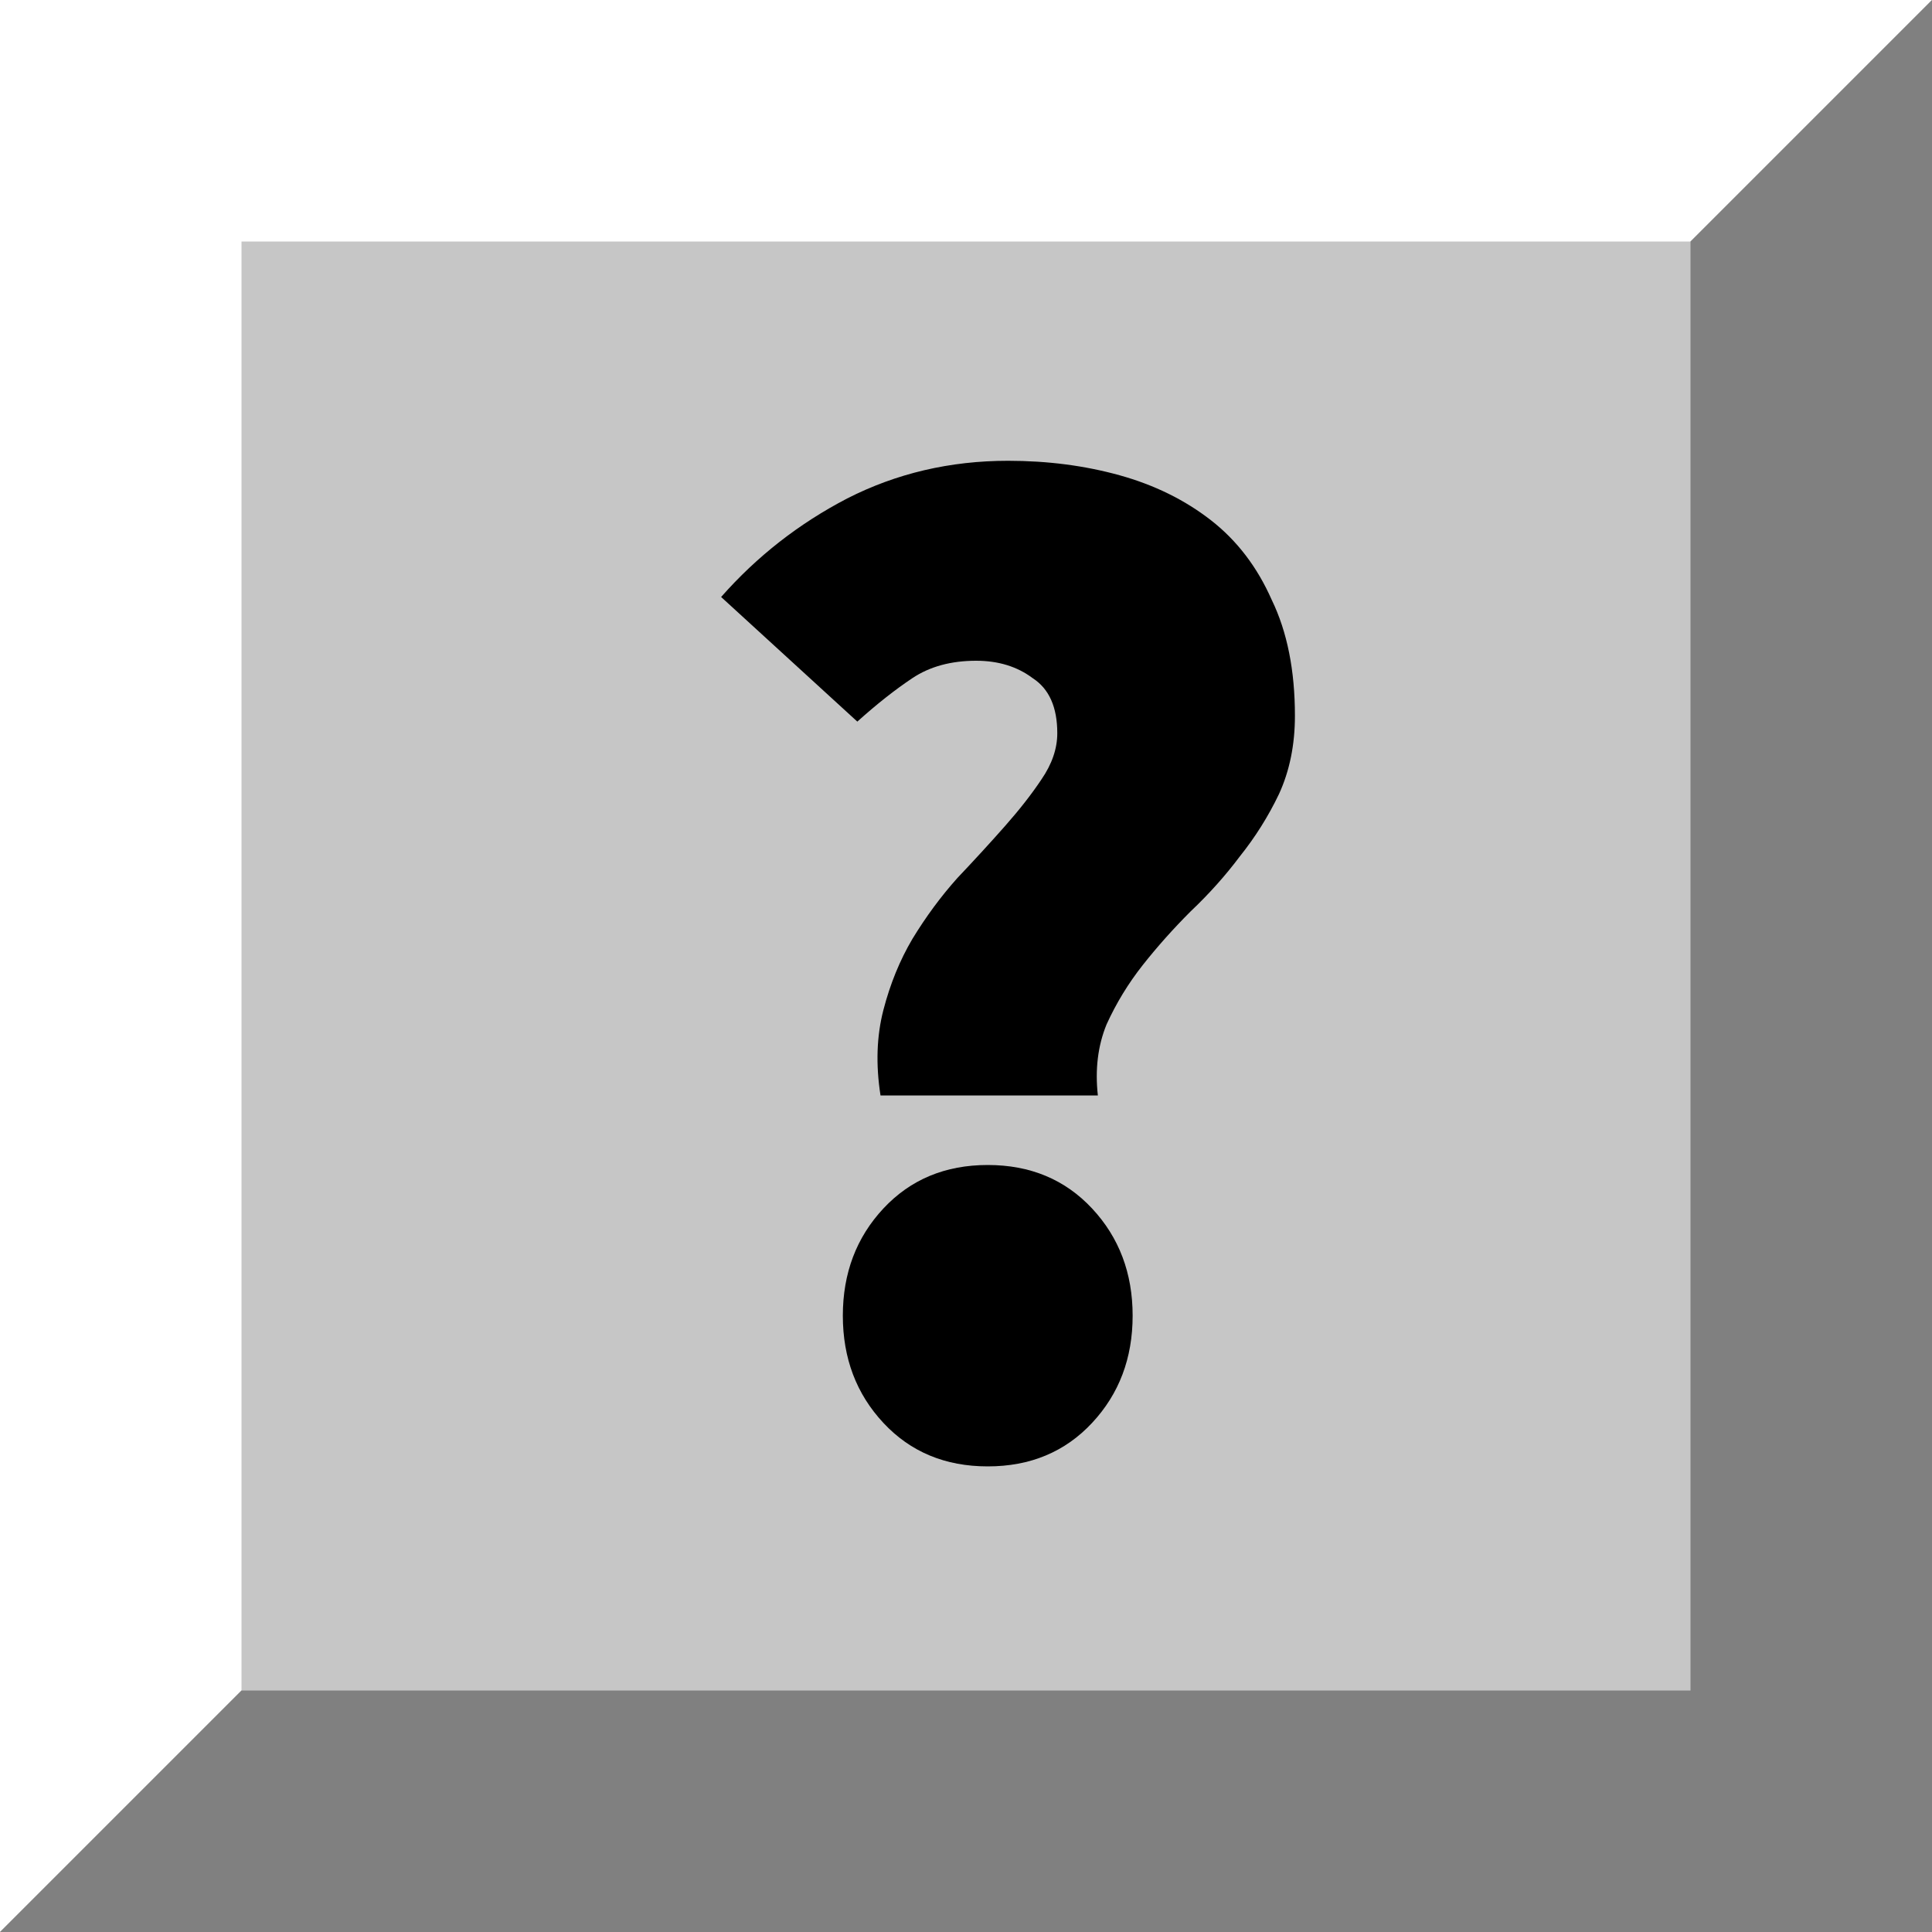
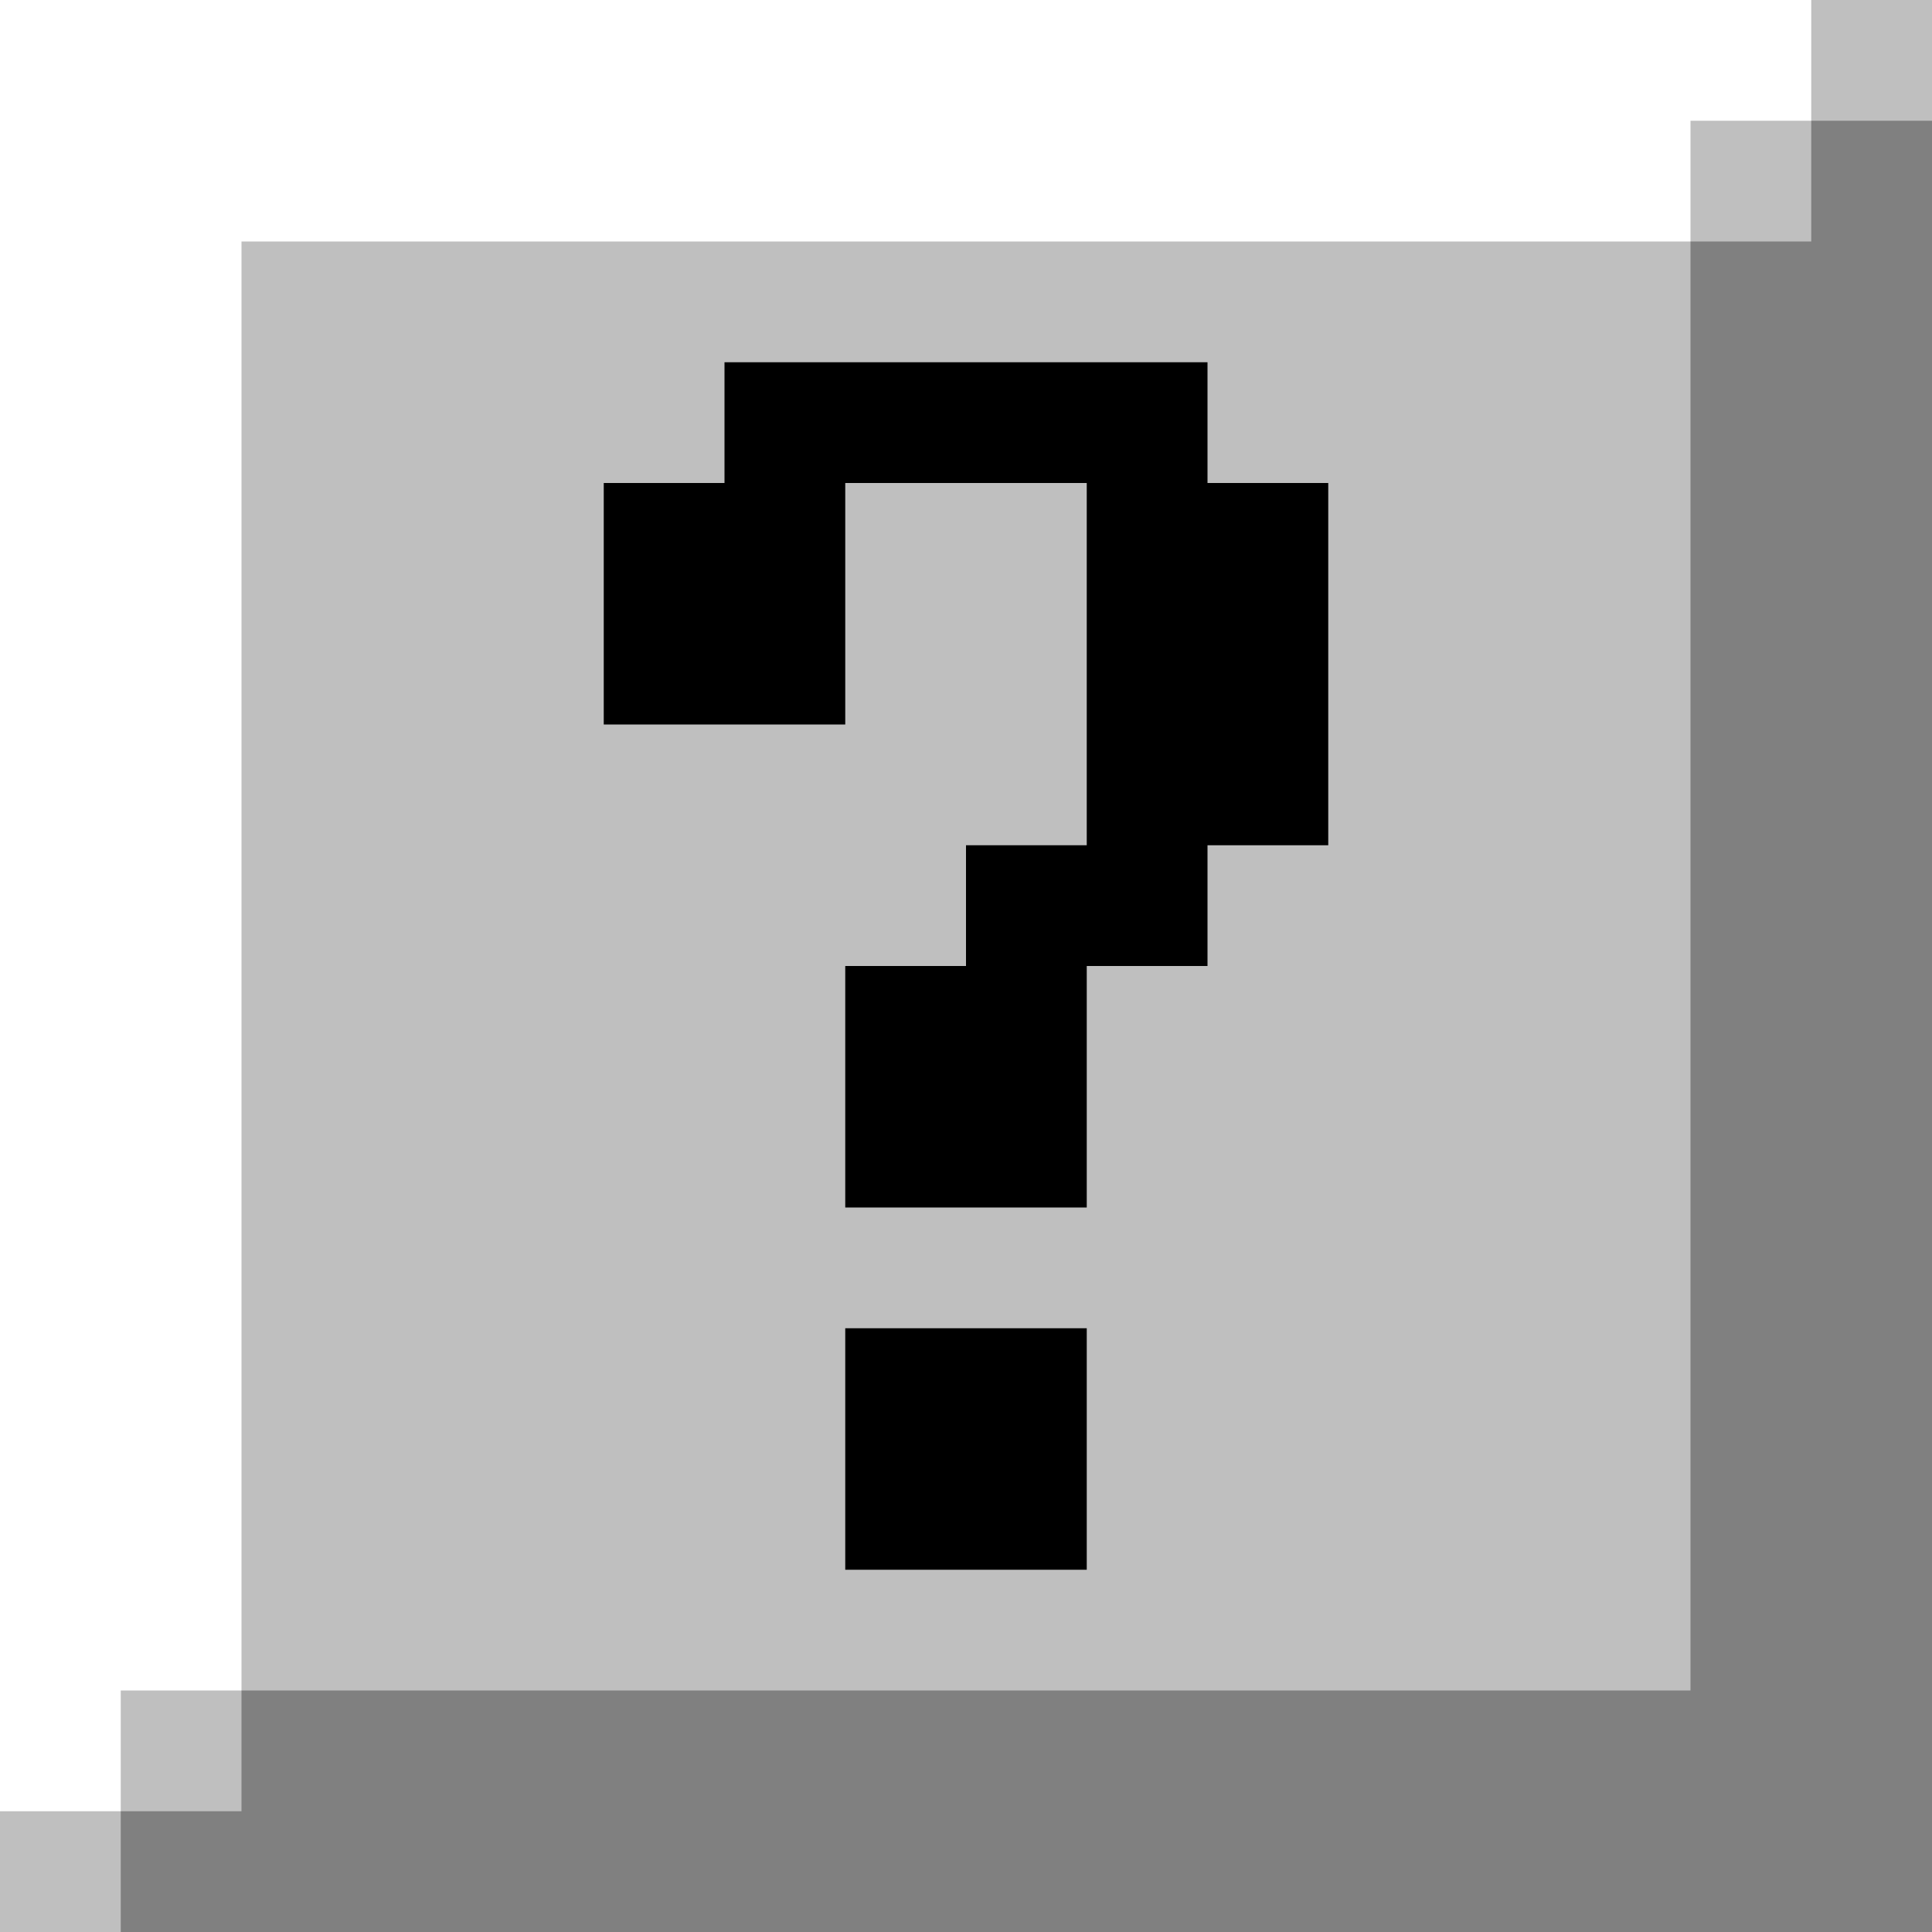
- <svg xmlns="http://www.w3.org/2000/svg" width="24" height="24" viewBox="0 0 24 24" fill="none">
-   <g clip-path="url(#clip0_36_2019)">
-     <rect width="24" height="24" fill="#C6C6C6" />
-     <path fill-rule="evenodd" clip-rule="evenodd" d="M24 0H0V24L3 21V3H21L24 0Z" fill="white" />
-     <path fill-rule="evenodd" clip-rule="evenodd" d="M0 24L24 24L24 0L21 3L21 21L3 21L0 24Z" fill="#808080" />
-     <path d="M10.938 13.608C10.878 13.224 10.89 12.87 10.974 12.546C11.058 12.222 11.178 11.928 11.334 11.664C11.502 11.388 11.688 11.136 11.892 10.908C12.108 10.68 12.306 10.464 12.486 10.26C12.666 10.056 12.816 9.864 12.936 9.684C13.068 9.492 13.134 9.3 13.134 9.108C13.134 8.784 13.032 8.556 12.828 8.424C12.636 8.28 12.402 8.208 12.126 8.208C11.814 8.208 11.55 8.28 11.334 8.424C11.118 8.568 10.89 8.748 10.65 8.964L8.958 7.416C9.402 6.912 9.924 6.504 10.524 6.192C11.136 5.88 11.802 5.724 12.522 5.724C13.014 5.724 13.476 5.784 13.908 5.904C14.34 6.024 14.718 6.21 15.042 6.462C15.366 6.714 15.618 7.044 15.798 7.452C15.99 7.848 16.086 8.328 16.086 8.892C16.086 9.252 16.02 9.576 15.888 9.864C15.756 10.14 15.594 10.398 15.402 10.638C15.222 10.878 15.018 11.106 14.79 11.322C14.574 11.538 14.376 11.76 14.196 11.988C14.016 12.216 13.866 12.462 13.746 12.726C13.638 12.99 13.602 13.284 13.638 13.608H10.938ZM12.27 18.216C11.742 18.216 11.31 18.036 10.974 17.676C10.638 17.316 10.47 16.872 10.47 16.344C10.47 15.816 10.638 15.372 10.974 15.012C11.31 14.652 11.742 14.472 12.27 14.472C12.798 14.472 13.23 14.652 13.566 15.012C13.902 15.372 14.07 15.816 14.07 16.344C14.07 16.872 13.902 17.316 13.566 17.676C13.23 18.036 12.798 18.216 12.27 18.216Z" fill="black" />
-   </g>
-   <defs>
-     <clipPath id="clip0_36_2019">
-       <rect width="24" height="24" fill="white" />
-     </clipPath>
-   </defs>
+ <svg xmlns="http://www.w3.org/2000/svg" width="16" height="16" viewBox="0 0 16 16" fill="none">
+   <rect width="16" height="16" fill="#BFBFBF" />
+   <path d="M15 0H0V15H1V14H2V2H14V1H15V0Z" fill="white" />
+   <path d="M1 16L16 16L16 1L15 1L15 2L14 2L14 14L2 14L2 15L1 15L1 16Z" fill="#808080" />
+   <path d="M5 4V6H7V4H9V7H8V8H7V10H9V8H10V7H11V4H10V3H6V4H5Z" fill="black" />
+   <rect x="7" y="11" width="2" height="2" fill="black" />
</svg>
